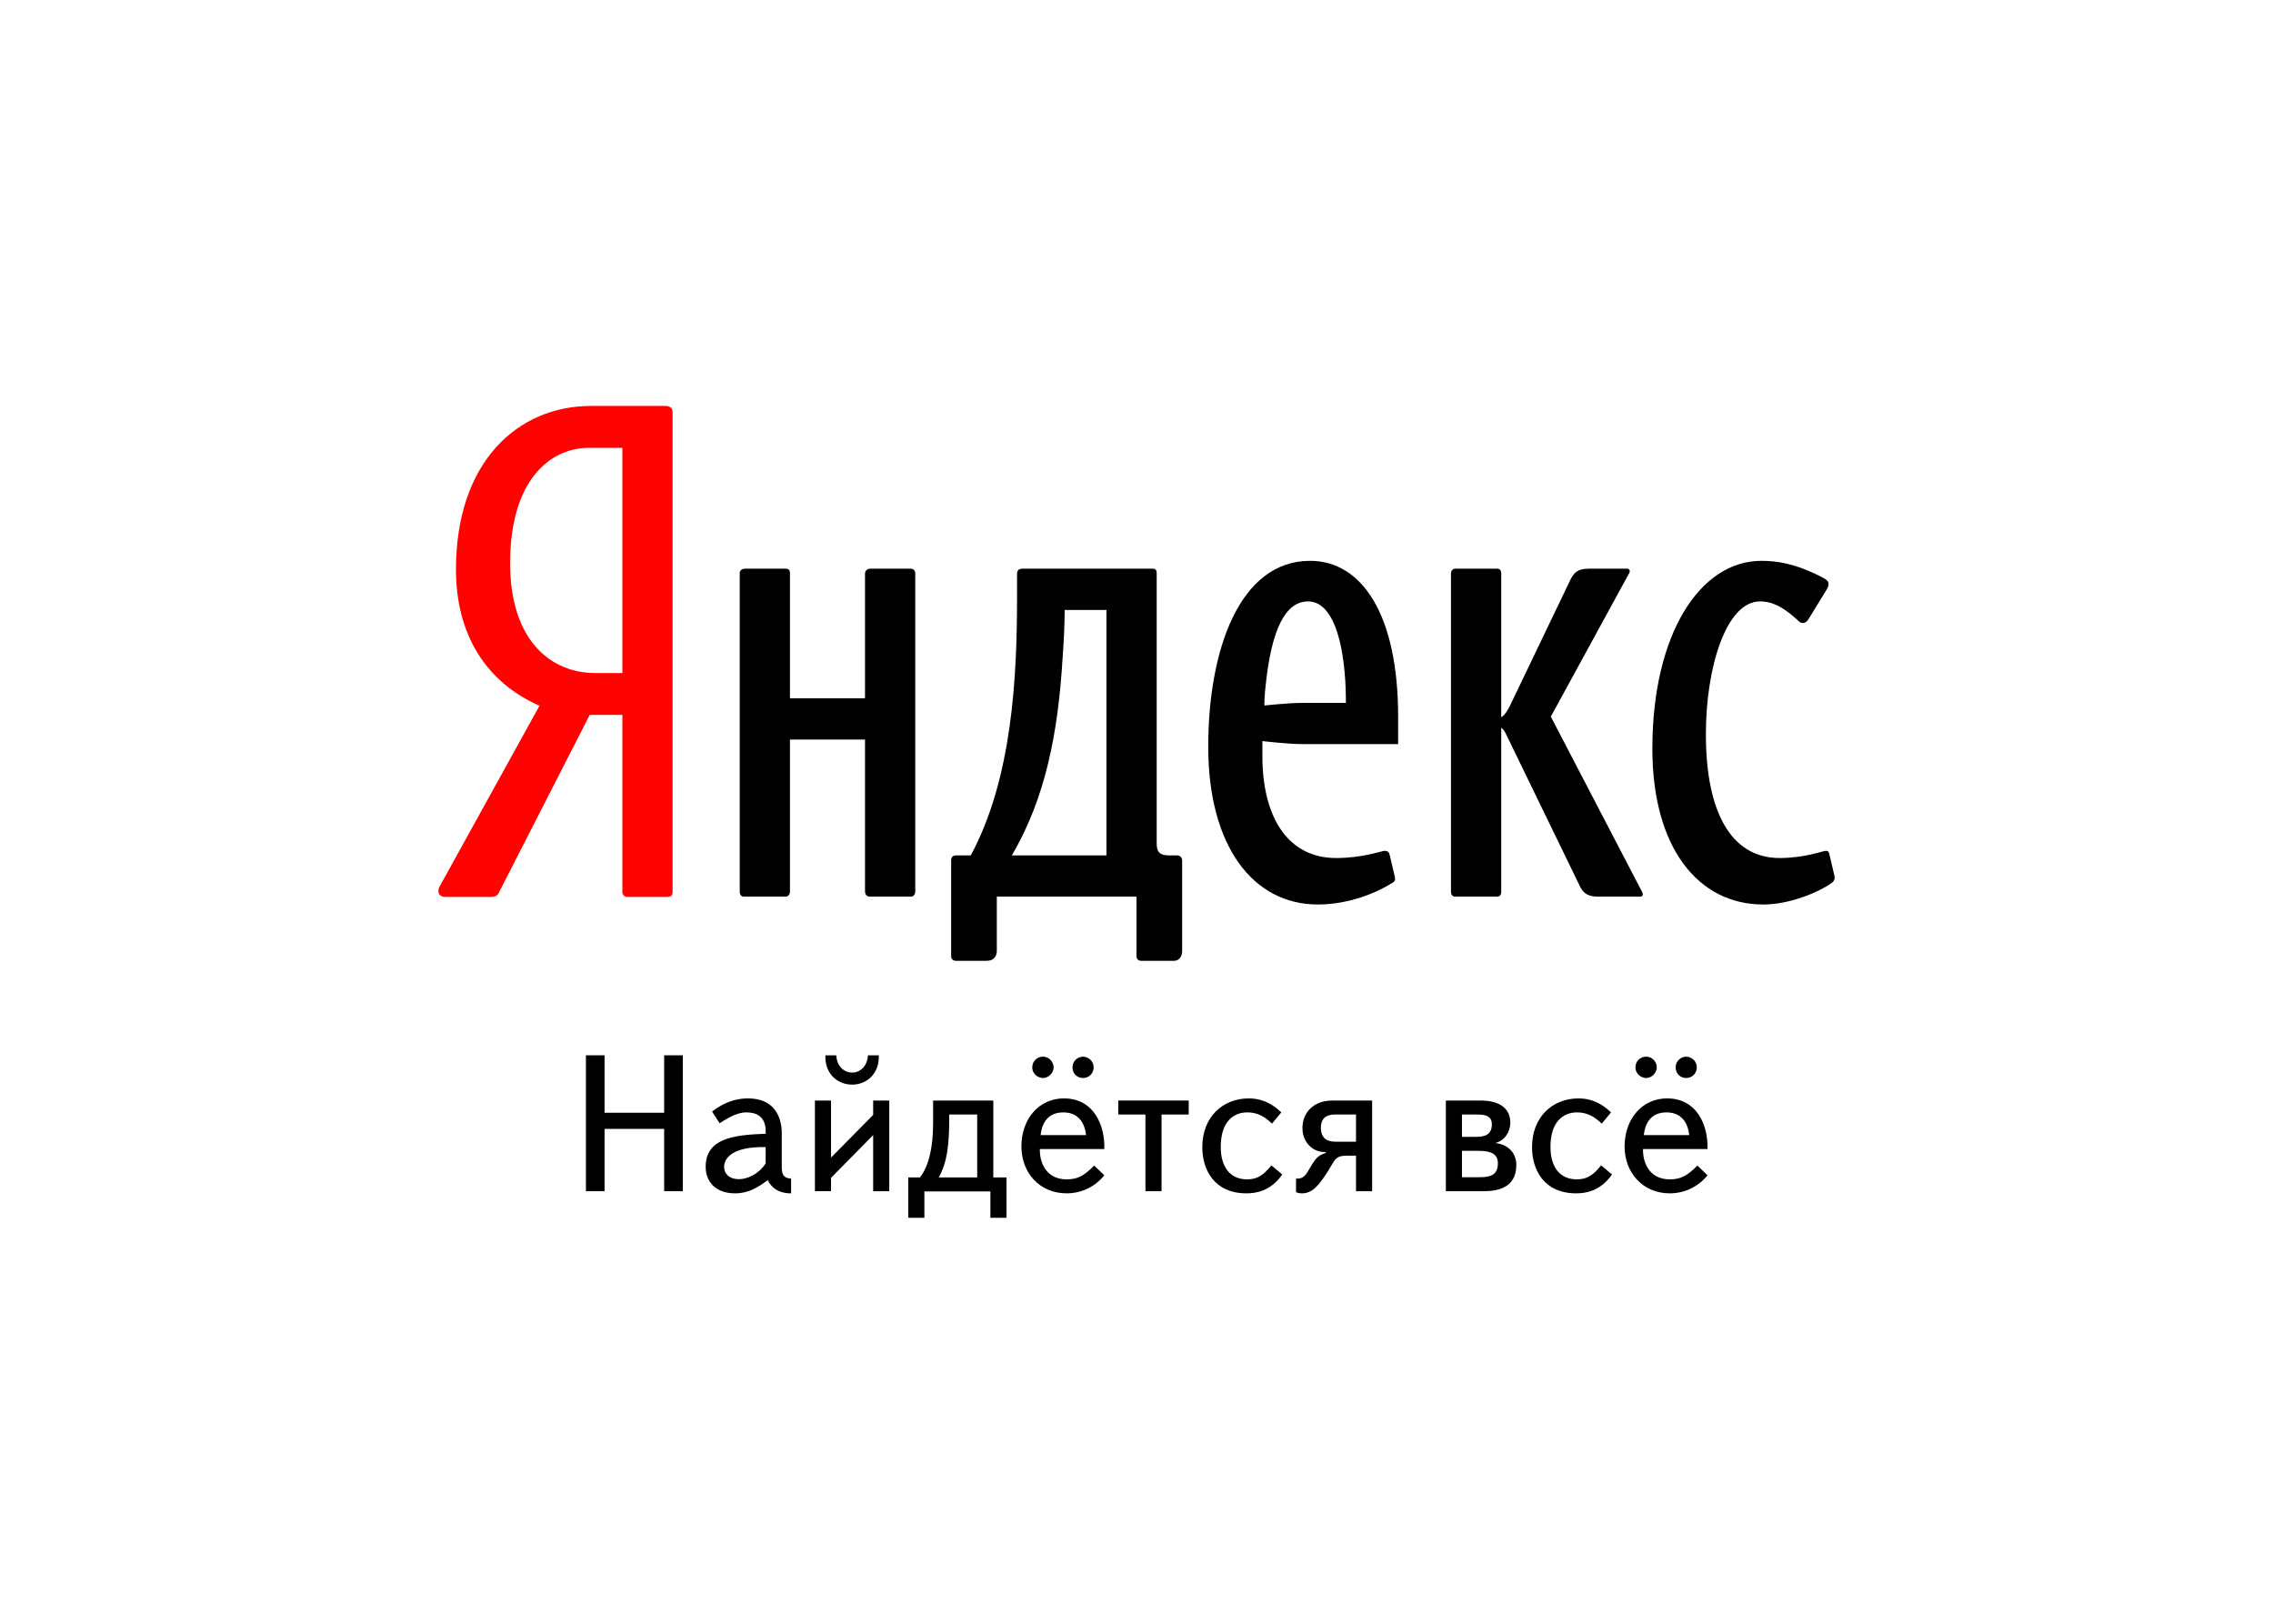
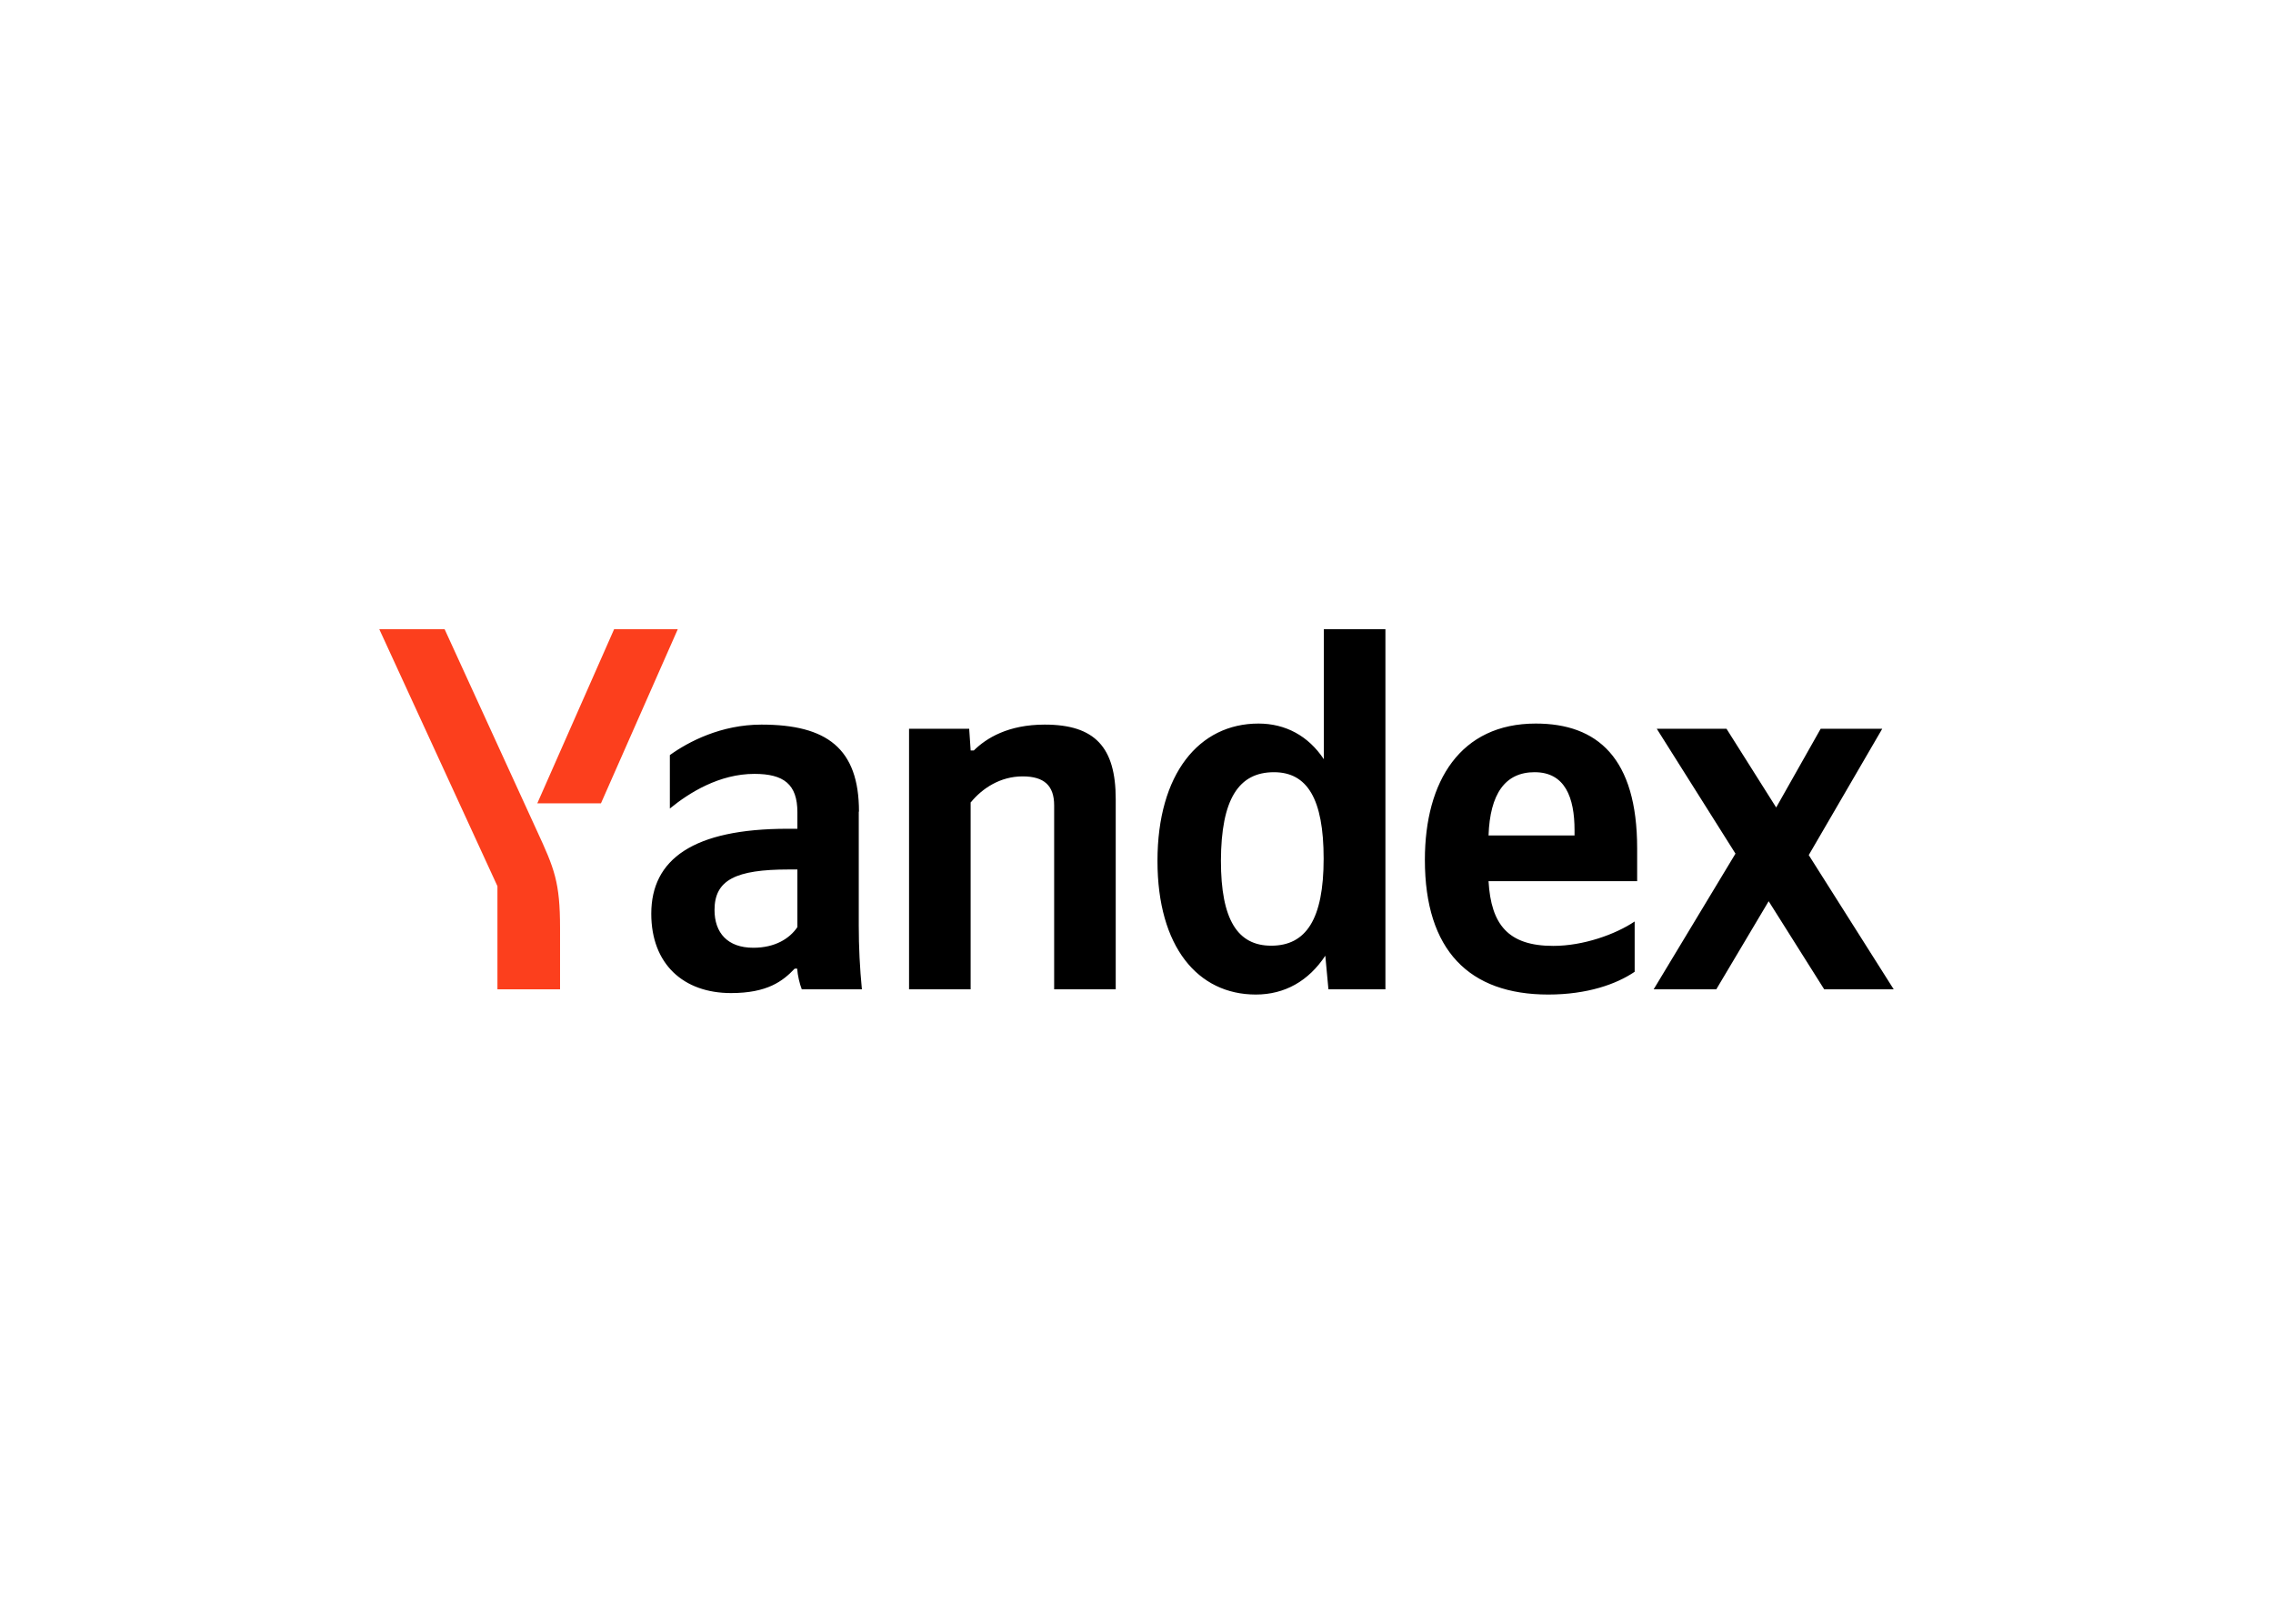
- <svg xmlns="http://www.w3.org/2000/svg" clip-rule="evenodd" fill-rule="evenodd" viewBox="0 0 560 400">
-   <path d="m148.947 293.448h-4.593v-33.481h4.593v14.156h14.684v-14.156h4.59v33.481h-4.59v-15.354h-14.684z" />
-   <path d="m175.433 273.836c3.302-2.63 6.505-3.251 8.8-3.251 8.322 0 8.37 7.27 8.37 8.705v8.227c0 1.721.383 2.728 2.298 2.824v3.634c-3.254 0-4.928-1.53-5.74-3.254-2.441 1.769-4.736 3.254-8.035 3.254-5.071 0-7.27-3.111-7.27-6.505 0-6.984 6.697-7.892 14.78-8.179.239-4.542-2.585-5.26-4.832-5.26-1.673 0-3.682.813-6.505 2.678l-1.865-2.872zm2.967 13.632c0 1.53 1.1 3.015 3.682 3.015 1.96 0 4.832-1.198 6.553-3.876v-4.016c-8.466-.191-10.235 2.914-10.235 4.877z" />
-   <path d="m215.122 274.652v-3.541h3.971v22.337h-3.971v-13.824l-10.378 10.524v3.299h-3.971v-22.337h3.971v14.06l10.378-10.519zm-9.087-14.684c.096 2.439 1.721 4.255 3.921 4.255 2.154 0 3.78-1.817 3.876-4.255h2.678c.191 4.497-2.964 7.223-6.553 7.223-3.682 0-6.79-2.725-6.598-7.223h2.678z" />
-   <path d="m227.742 300.001h-3.969v-9.951h2.869c1.195-1.482 3.251-4.975 3.251-13.63v-5.31h14.828v18.94h3.251v9.951h-3.969v-6.508h-16.262v6.508zm13.011-25.448h-6.888c.048 7.847-.574 11.863-2.582 15.497h9.47z" />
-   <path d="m262.792 290.529c2.821 0 4.399-1.004 6.79-3.395l2.486 2.391c-2.247 2.824-5.642 4.449-9.276 4.449-6.744 0-11.146-5.164-11.146-11.529 0-6.792 4.306-11.861 10.474-11.861 7.414 0 10.142 6.697 9.948 12.482h-15.877c-.096 2.872 1.243 7.462 6.601 7.462zm-5.836-30.226c1.673 0 2.63 1.482 2.63 2.63 0 1.339-1.243 2.632-2.63 2.632-1.052 0-2.63-.863-2.63-2.632 0-1.578 1.243-2.63 2.63-2.63zm10.617 19.322c-.191-1.96-1.195-5.594-5.597-5.594-4.208 0-5.355 3.204-5.594 5.594zm-.765-19.322c1.195 0 2.63.956 2.63 2.63 0 1.485-1.148 2.632-2.63 2.632-1.434 0-2.582-1.1-2.582-2.632 0-1.673 1.434-2.63 2.582-2.63z" />
-   <path d="m282.202 274.553h-6.697v-3.443h17.362v3.443h-6.697v18.895h-3.969v-18.895z" />
-   <path d="m315.914 289.333c-2.917 4.16-6.553 4.641-8.848 4.641-7.844 0-10.856-5.74-10.856-11.382 0-7.223 4.832-12.007 11.478-12.007 2.537 0 5.262.813 7.988 3.445l-2.295 2.773c-1.769-1.721-3.589-2.773-6.075-2.773-3.634 0-6.551 2.534-6.551 8.511 0 4.928 2.295 7.988 6.503 7.988 2.585 0 4.067-1.1 5.979-3.443l2.678 2.247z" />
-   <path d="m331.836 284.695c-2.917 0-2.917 1.052-4.641 3.78-2.247 3.538-3.873 5.499-6.407 5.499-.529 0-1.007-.096-1.482-.287v-3.347h.571c1.772-.146 2.106-1.53 3.493-3.684.765-1.15 1.339-2.056 3.251-2.63v-.239c-3.251.143-5.738-2.441-5.738-5.884 0-3.923 2.821-6.792 7.363-6.792h9.807v22.337h-3.971v-8.753h-2.247zm-2.728-10.142c-1.001 0-3.682 0-3.682 3.254 0 3.395 2.63 3.443 3.78 3.443h4.877v-6.697z" />
-   <path d="m356.216 271.111h8.466c1.578 0 7.414.096 7.414 5.501 0 2.056-1.294 4.399-3.732 4.973 2.821.242 5.214 2.152 5.214 5.406 0 5.738-4.784 6.458-8.131 6.458h-9.231v-22.337zm7.316 8.944c1.724 0 4.019-.143 4.019-3.108 0-2.486-2.537-2.393-4.019-2.393h-3.347v5.501zm.672 9.951c2.582 0 4.829-.242 4.829-3.445 0-2.199-1.53-3.06-4.829-3.06h-4.019v6.505z" />
-   <path d="m397.15 289.333c-2.917 4.16-6.553 4.641-8.848 4.641-7.844 0-10.856-5.74-10.856-11.382 0-7.223 4.829-12.007 11.478-12.007 2.534 0 5.26.813 7.988 3.445l-2.295 2.773c-1.769-1.721-3.589-2.773-6.075-2.773-3.637 0-6.553 2.534-6.553 8.511 0 4.928 2.295 7.988 6.505 7.988 2.582 0 4.064-1.1 5.977-3.443l2.68 2.247z" />
-   <path d="m411.396 290.529c2.821 0 4.399-1.004 6.792-3.395l2.486 2.391c-2.25 2.824-5.645 4.449-9.279 4.449-6.744 0-11.143-5.164-11.143-11.529 0-6.792 4.303-11.861 10.471-11.861 7.417 0 10.142 6.697 9.951 12.482h-15.88c-.096 2.872 1.243 7.462 6.601 7.462zm-5.836-30.226c1.676 0 2.63 1.482 2.63 2.63 0 1.339-1.243 2.632-2.63 2.632-1.052 0-2.63-.863-2.63-2.632 0-1.578 1.243-2.63 2.63-2.63zm10.617 19.322c-.191-1.96-1.195-5.594-5.594-5.594-4.21 0-5.358 3.204-5.597 5.594zm-.765-19.322c1.195 0 2.63.956 2.63 2.63 0 1.485-1.148 2.632-2.63 2.632-1.434 0-2.582-1.1-2.582-2.632 0-1.673 1.434-2.63 2.582-2.63z" />
-   <path d="m163.939 100h-18.329c-18.005 0-33.276 13.707-33.276 40.318 0 15.965 7.395 27.735 20.576 33.542l-24.595 44.51c-.802 1.45 0 2.577 1.286 2.577h11.414c.964 0 1.607-.321 1.929-1.126l22.345-43.705h8.041v43.705c0 .483.481 1.126 1.121 1.126h9.969c.967 0 1.288-.481 1.288-1.286v-118.048c0-1.129-.643-1.612-1.769-1.612zm-10.609 65.798h-6.752c-10.612 0-20.9-7.743-20.9-27.095 0-20.162 9.645-28.383 19.452-28.383h8.2z" fill="#ff0303" />
-   <path d="m261.825 161.542c-1.126 19.351-4.338 35.154-12.538 49.185h23.307v-60.474h-10.288c0 2.739-.162 7.098-.481 11.289z" fill="none" />
-   <path d="m322.27 148.157c-5.626 0-9.002 6.93-10.447 20.637-.321 2.585-.321 5.002-.321 5.002s5.786-.643 9.483-.643h10.609s0-2.906-.159-5.483c-.802-12.421-4.016-19.513-9.164-19.513z" fill="none" />
-   <path d="m224.368 140.095h-9.967c-.808 0-1.288.643-1.288 1.126v30.8h-18.491v-30.8c0-.805-.319-1.126-1.121-1.126h-9.969c-.802 0-1.286.481-1.286 1.126v78.375c0 .805.321 1.288 1.124 1.288h10.131c.643 0 1.121-.483 1.121-1.288v-37.412h18.491v37.412c0 .805.481 1.288 1.288 1.288h9.967c.802 0 1.124-.643 1.124-1.288v-78.375c0-.645-.481-1.126-1.124-1.126z" />
-   <path d="m451.948 215.726-1.288-5.483c-.157-.483-.319-.643-.802-.643-.802 0-5.143 1.769-11.412 1.769-12.219 0-18.167-11.768-18.167-30.476 0-16.451 4.983-32.737 13.34-32.737 2.253 0 4.986.643 9.326 4.68.483.481.805.643 1.283.643.486 0 .97-.327 1.45-1.132l4.34-7.092c.321-.486.483-.975.483-1.458 0-.643-.645-1.126-1.61-1.607-6.59-3.389-11.093-4.032-14.953-4.032-15.109 0-26.845 18.06-26.845 46.279 0 24.353 11.252 38.381 27.328 38.381 6.755 0 13.988-3.222 16.881-5.323.643-.481.802-1.124.643-1.769z" />
-   <path d="m382.075 176.537 19.293-35.316c.321-.483.159-1.126-.483-1.126h-9.483c-2.736 0-3.7.964-4.662 3.06l-14.472 30.16c-.802 1.772-1.607 2.898-2.412 3.387v-35.481c0-.645-.321-1.126-.964-1.126h-10.45c-.478 0-.962.481-.962 1.126v78.537c0 .483.321 1.126.962 1.126h10.45c.643 0 .964-.483.964-1.126v-40.477c.483.321.805.802 1.129 1.45l18.326 37.736c.964 1.934 2.412 2.417 4.502 2.417h10.285c.645 0 .805-.643.486-1.126l-22.51-43.221z" />
-   <path d="m289.959 210.727h-1.931c-2.412 0-3.052-.967-3.052-2.901v-66.605c0-.805-.321-1.126-.964-1.126h-32.155c-.8 0-1.286.481-1.286 1.126v5.804c0 19.513-1.124 44.672-11.412 63.702h-3.538c-.964 0-1.286.486-1.286 1.291v23.543c0 .81.643 1.126 1.126 1.126h7.717c1.766 0 2.409-1.286 2.409-2.417v-13.385h34.405v14.676c0 .643.481 1.126 1.124 1.126h8.2c.962 0 1.929-.805 1.929-2.417v-22.252c0-.805-.483-1.291-1.286-1.291zm-17.364 0h-23.307c8.2-14.031 11.412-29.833 12.538-49.185.319-4.192.481-8.551.481-11.289h10.288z" />
-   <path d="m322.754 138.158c-17.359 0-25.079 21.931-25.079 45.795 0 24.353 10.933 38.865 27.007 38.865 7.876 0 14.793-3.06 18.329-5.323.643-.321.8-.802.643-1.445l-1.286-5.485c-.162-.643-.483-.964-1.288-.964-.64 0-5.305 1.769-11.895 1.769-12.379 0-18.167-10.803-18.167-24.994v-3.817s6.269.752 9.967.752h23.474v-6.774c0-24.994-8.846-38.379-21.705-38.379zm-1.769 34.995c-3.698 0-9.483.643-9.483.643s0-2.417.321-5.002c1.445-13.707 4.821-20.637 10.447-20.637 5.148 0 8.362 7.092 9.164 19.513.159 2.577.159 5.483.159 5.483h-10.609z" />
+ <svg xmlns="http://www.w3.org/2000/svg" clip-rule="evenodd" fill-rule="evenodd" stroke-linejoin="round" stroke-miterlimit="2" viewBox="0 0 560 400">
+   <g fill-rule="nonzero" transform="matrix(3.48702 0 0 3.48702 93.4444 120.496)">
+     <path d="m61.928 35.705c2.05 0 3.732-.959 4.912-2.743l.221 2.374h4.026v-25.441h-4.35v9.188c-1.092-1.652-2.714-2.522-4.617-2.522-4.203 0-7.138 3.555-7.138 9.705 0 6.061 2.847 9.439 6.947 9.439zm26.769-1.608v-3.554c-1.357.914-3.628 1.725-5.752 1.725-3.186 0-4.395-1.504-4.572-4.572h10.5v-2.315c0-6.4-2.816-8.82-7.167-8.82-5.31 0-7.831 4.056-7.831 9.631 0 6.4 3.141 9.513 8.716 9.513 2.773 0 4.823-.738 6.106-1.608zm-46.9-11.976c.811-.988 2.08-1.828 3.658-1.828 1.533 0 2.227.663 2.227 2.05v12.993h4.35v-13.436c0-3.657-1.46-5.265-5.014-5.265-2.596 0-4.13.959-5.015 1.829h-.22l-.104-1.534h-4.249v18.406h4.351v-13.214zm-7.905.664c0-4.469-2.272-6.15-6.888-6.15-2.861 0-5.162 1.21-6.474 2.153v3.776c1.386-1.136 3.51-2.448 5.973-2.448 2.08 0 3.038.737 3.038 2.713v1.165h-.693c-6.666 0-9.631 2.154-9.631 6.003 0 3.554 2.271 5.604 5.634 5.604 2.566 0 3.658-.84 4.498-1.725h.177c.03.472.177 1.091.325 1.46h4.247c-.147-1.495-.221-2.996-.221-4.498v-8.053zm68.197 12.551h4.911l-6.003-9.483 5.192-8.923h-4.351l-3.142 5.56-3.51-5.56h-4.926l5.56 8.82-5.781 9.586h4.425l3.701-6.224zm-38.877-15.338c2.345 0 3.51 1.873 3.51 6.106 0 4.277-1.24 6.15-3.702 6.15-2.375 0-3.555-1.83-3.555-6.003.015-4.35 1.254-6.253 3.747-6.253zm18.42 0c2.154 0 2.817 1.799 2.817 4.1v.369h-6.076c.103-2.935 1.165-4.47 3.26-4.47zm-52.091 10.942c-.546.811-1.578 1.46-3.112 1.46-1.829 0-2.743-1.062-2.743-2.67 0-2.123 1.504-2.86 5.235-2.86h.62z" />
+     <path d="m12.772 31.015v4.321h-4.424v-7.286l-8.348-18.155h4.616l6.504 14.203c1.254 2.714 1.652 3.657 1.652 6.917zm8.318-21.12-5.427 12.3h-4.498l5.427-12.3z" fill="#fc3f1d" />
+   </g>
</svg>
